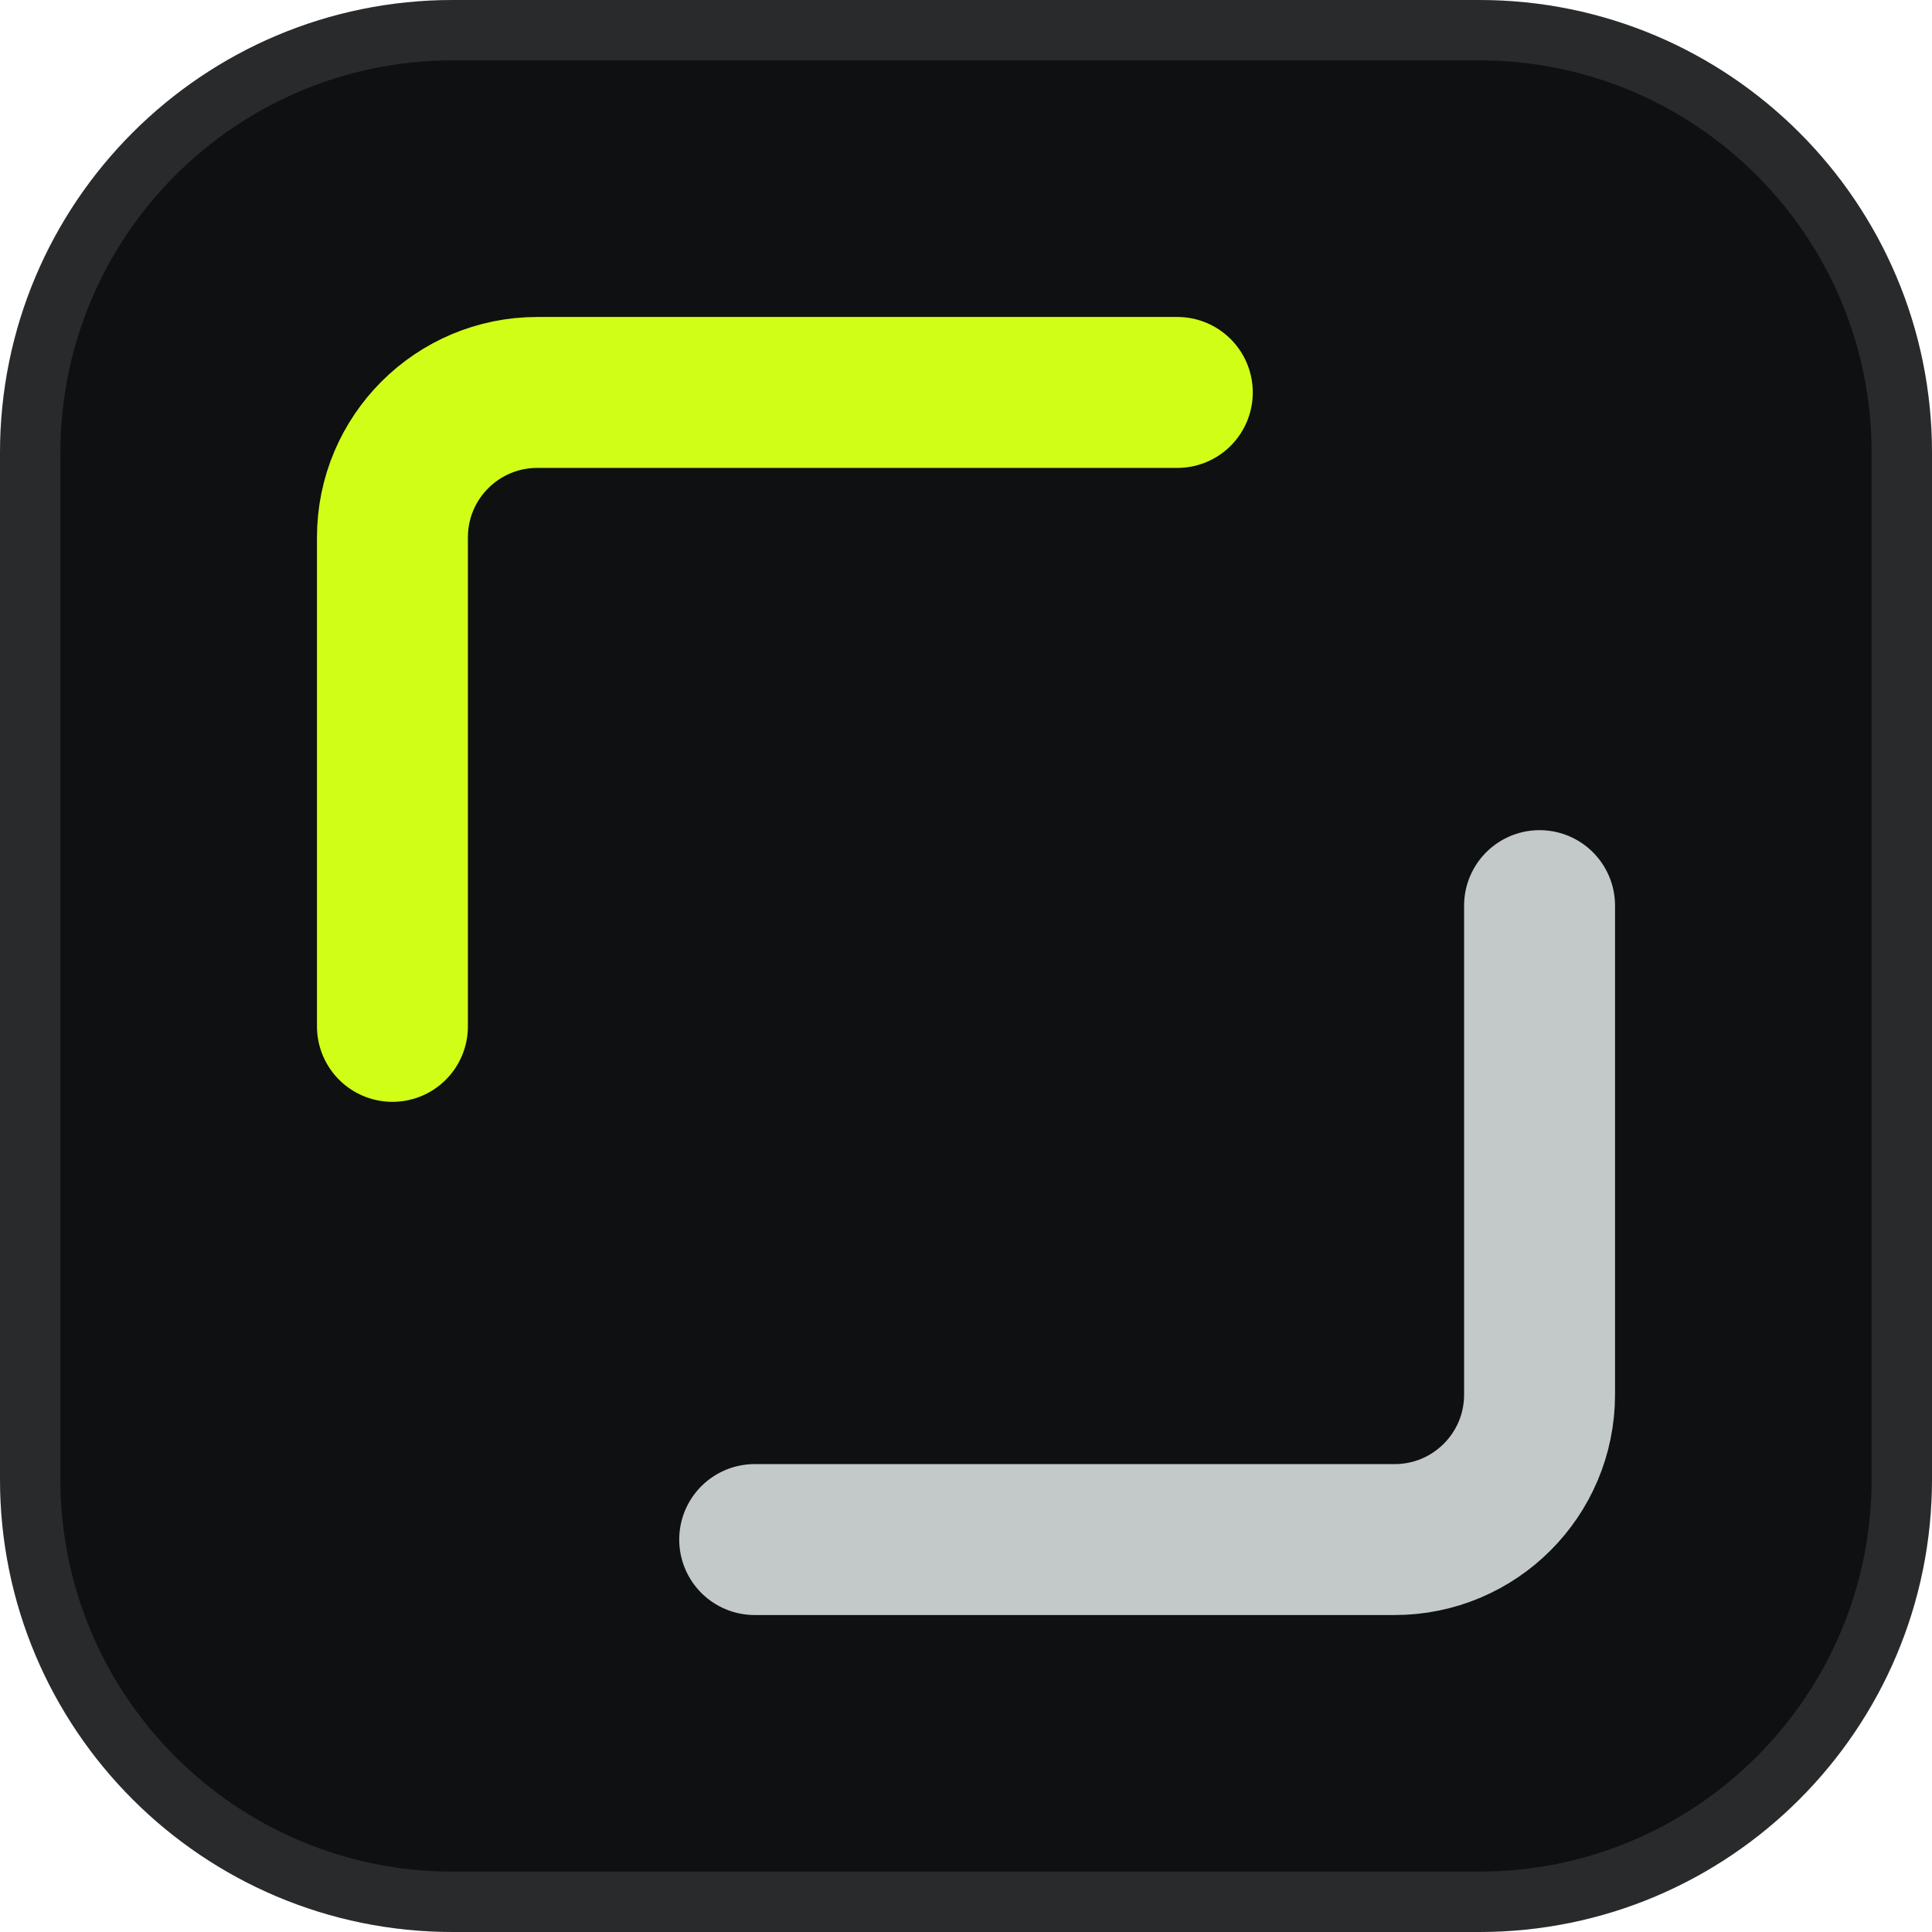
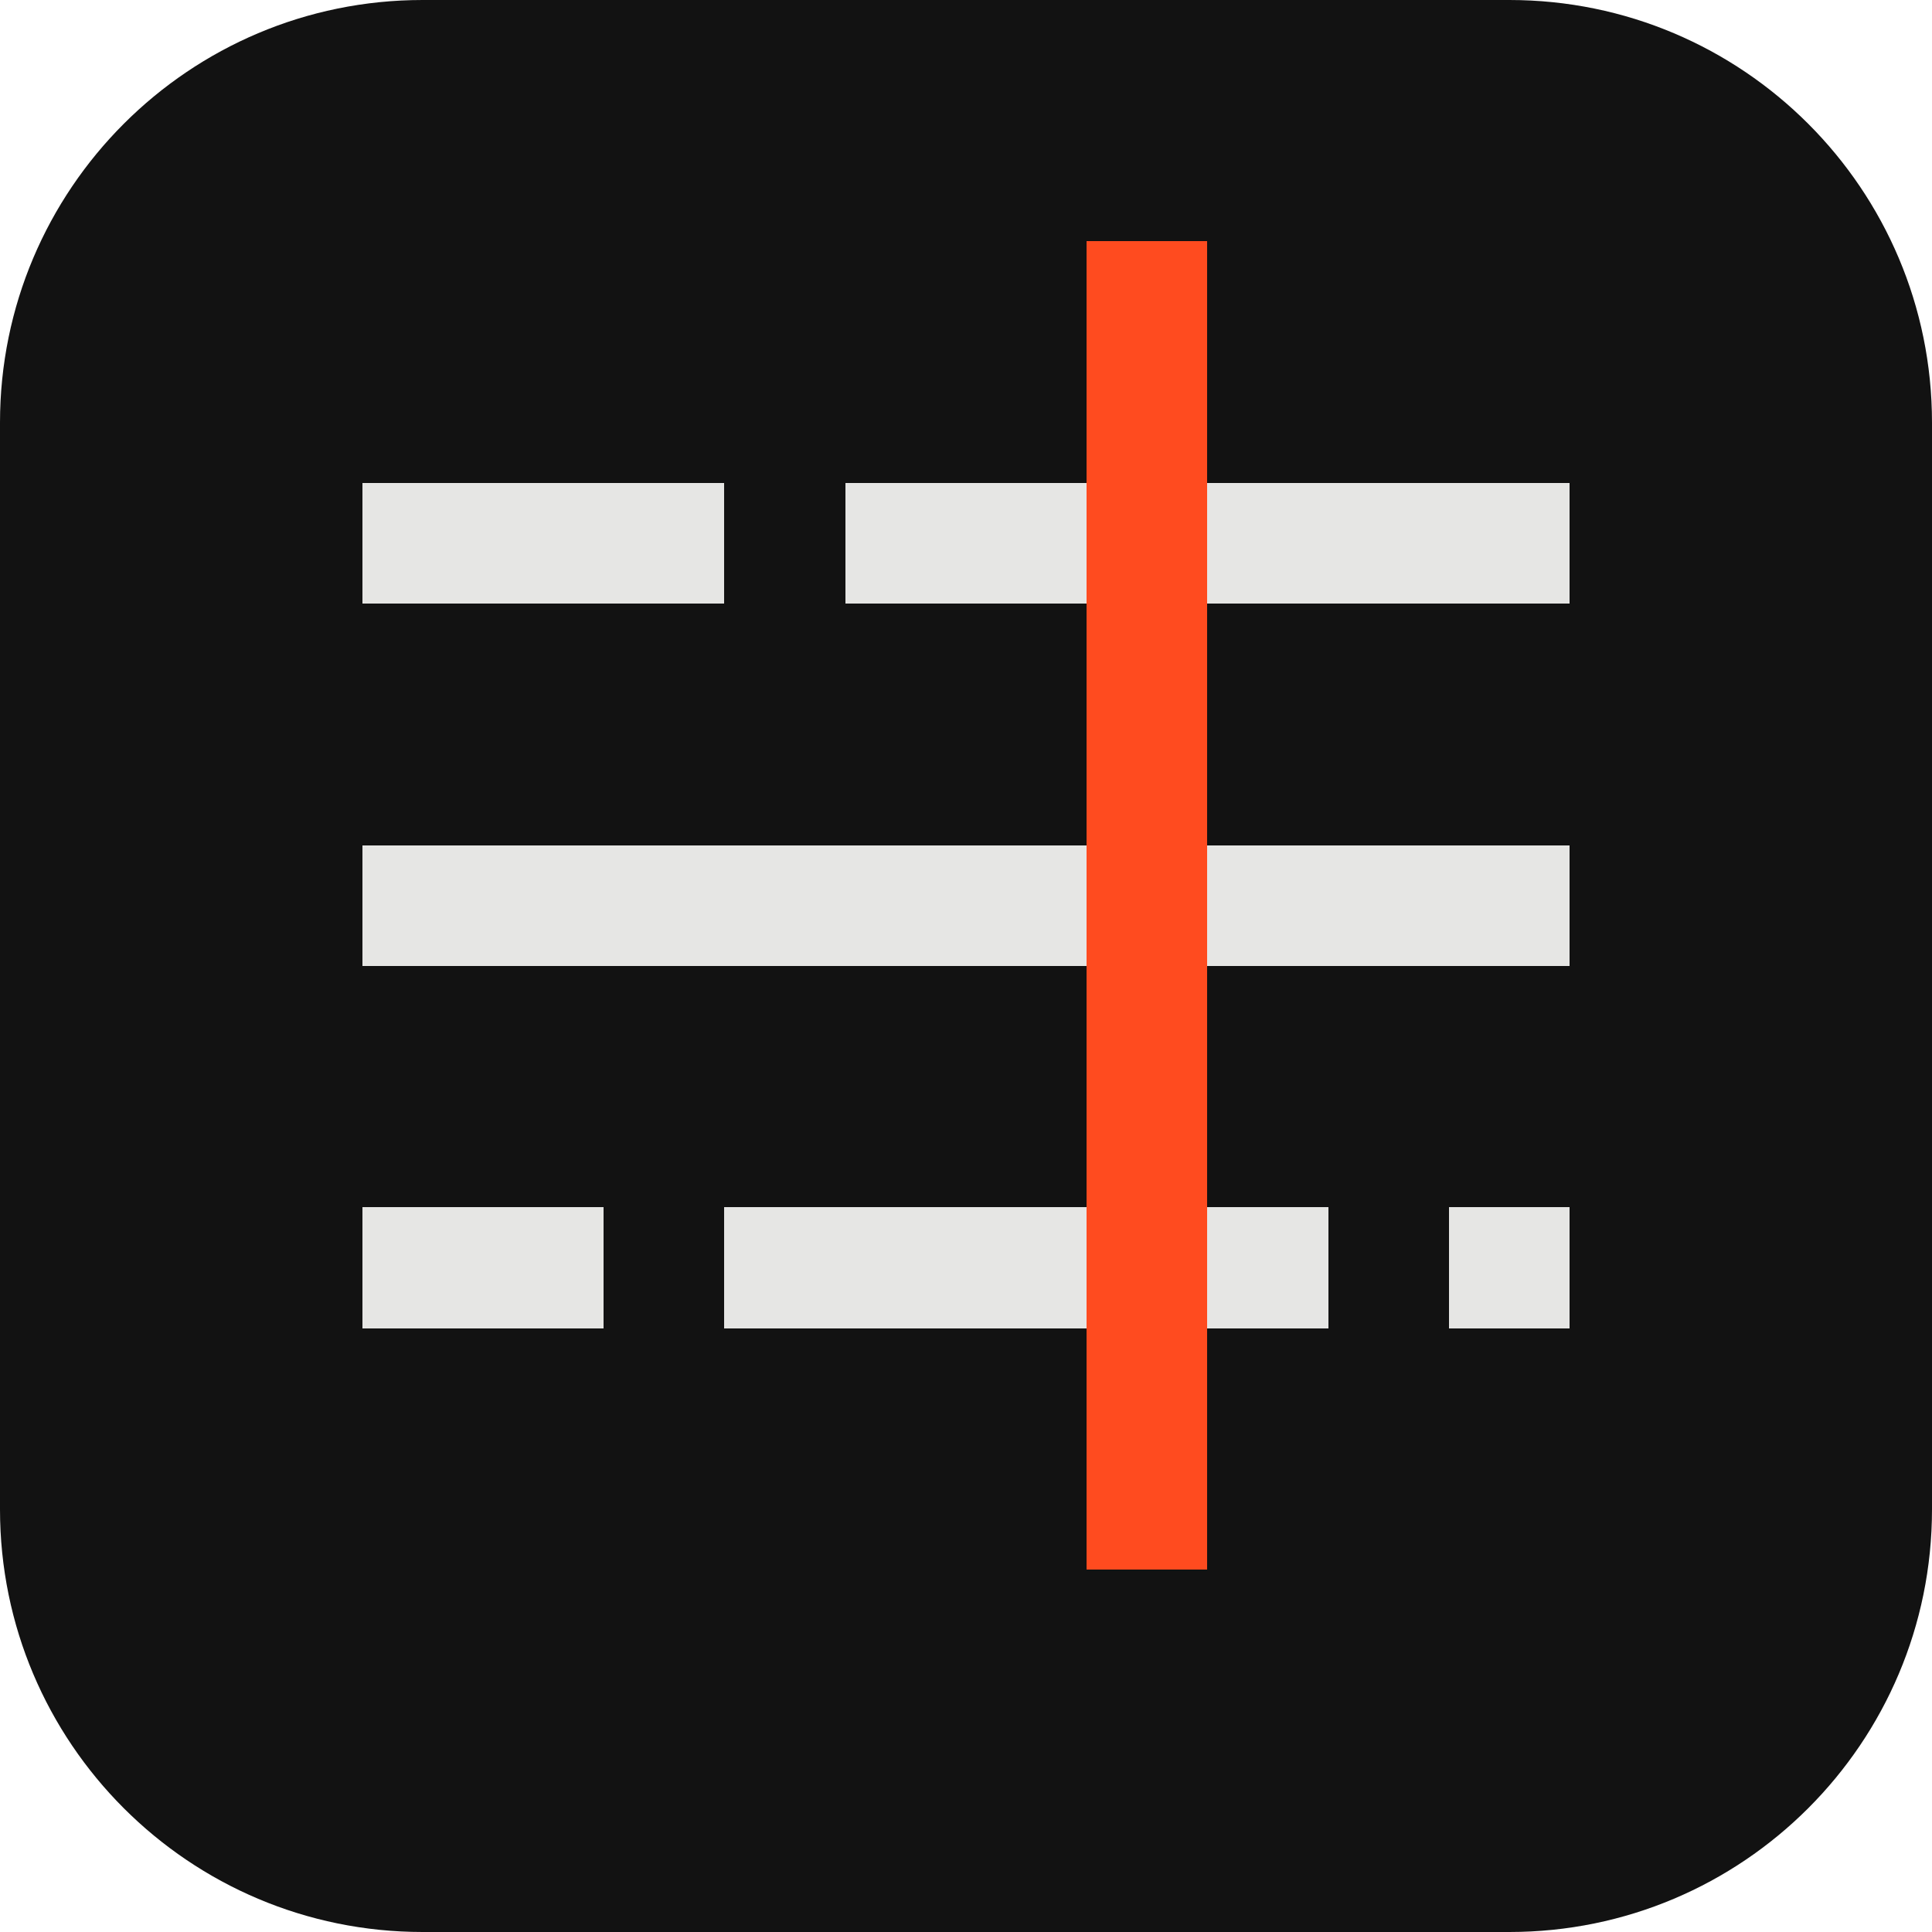
<svg xmlns="http://www.w3.org/2000/svg" viewBox="0 0 32 32" width="32" height="32">
-   <style>
-     .plate { fill: #0e1011 }
-     .edge { stroke: rgba(255, 255, 255, 0.11) }
-     @media (prefers-color-scheme: dark) {
-       .plate { fill: #1a1d1f }
-       .edge { stroke: rgba(255, 255, 255, 0.16) }
-     }
-   </style>
-   <rect class="plate" width="32" height="32" rx="7.5" fill="#0e1011" />
-   <rect class="edge" x=".5" y=".5" width="31" height="31" rx="7" fill="none" stroke="rgba(255,255,255,0.11)" />
-   <g fill="none" stroke-width="2.5" stroke-linecap="round" stroke-linejoin="round">
-     <path d="M19.5 6.5H8.9A2.4 2.4 0 0 0 6.5 8.9V17" stroke="#d1fe17" />
-     <path d="M12.5 25.5H23.1a2.4 2.4 0 0 0 2.4-2.4V15" stroke="#c2c9c8" />
+   <rect width="32" height="32" rx="7" fill="#121212" />
+   <g shape-rendering="crispEdges" fill="none" stroke-width="2">
+     <path d="M6 9H12M14 9H26M6 15H18M20 15H26M6 21H10M12 21H22M24 21H26" stroke="#E6E6E4" />
+     <path d="M19 4V26" stroke="#FF4B1F" />
  </g>
</svg>
